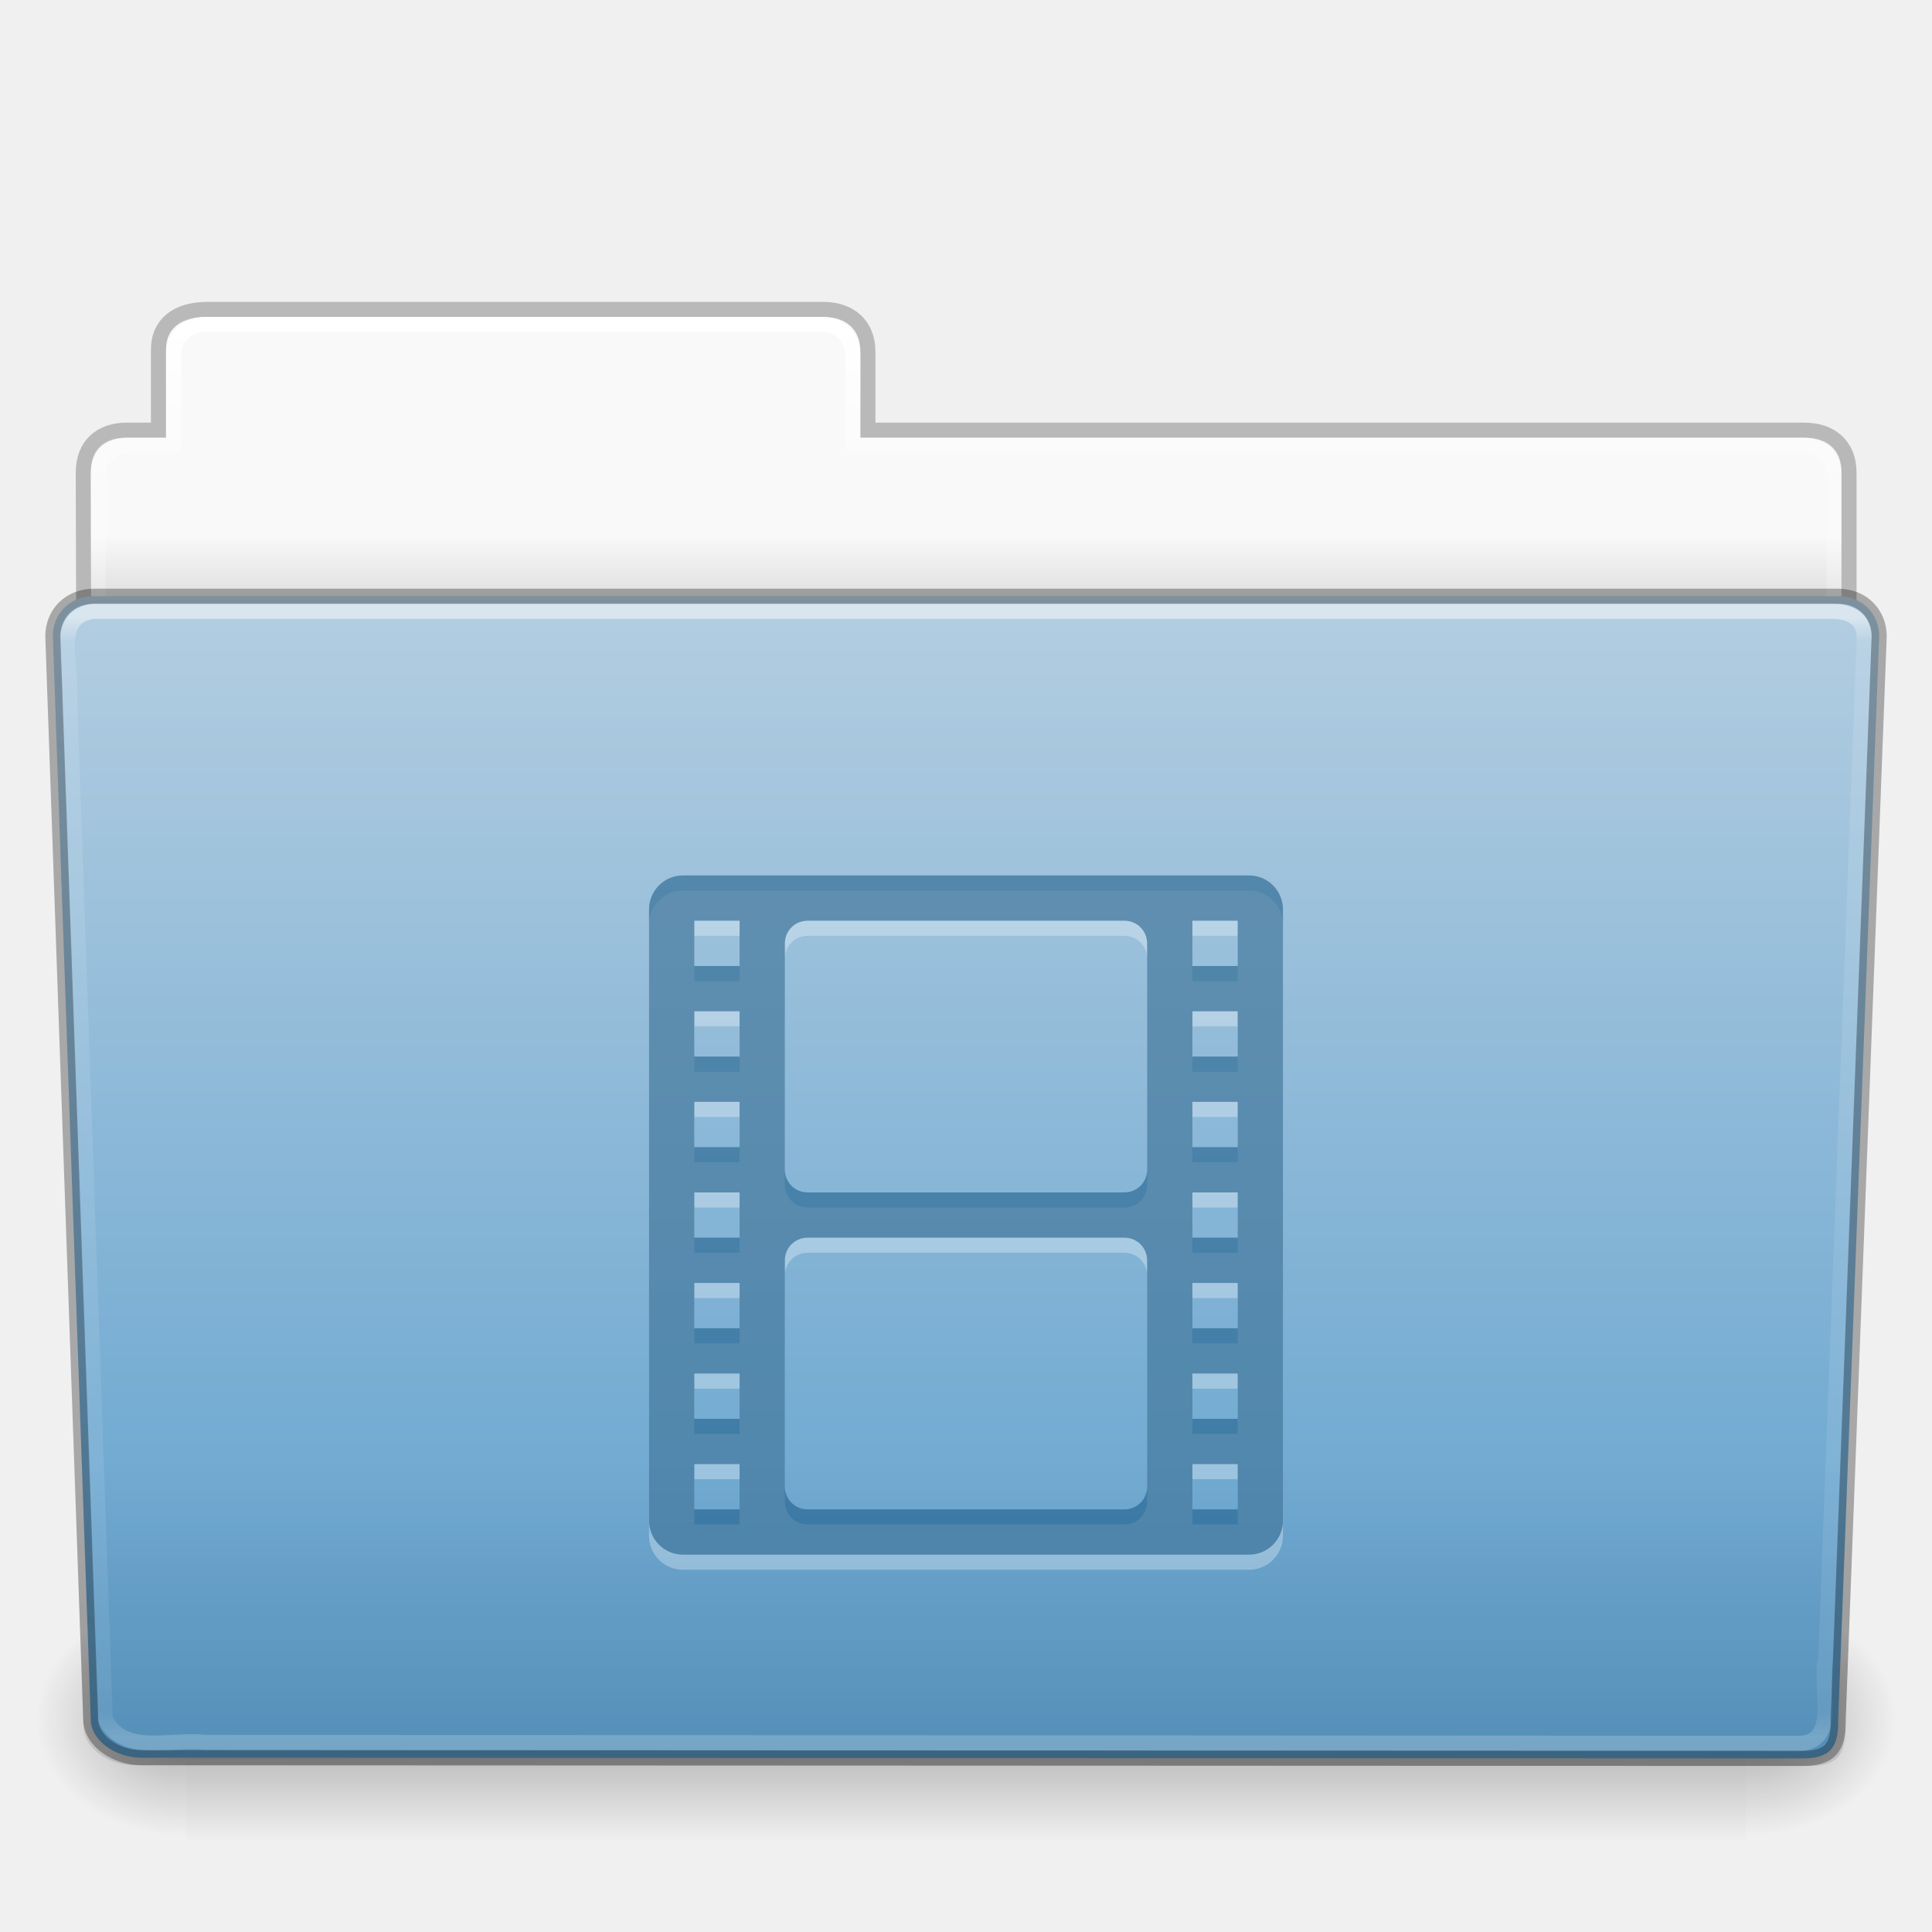
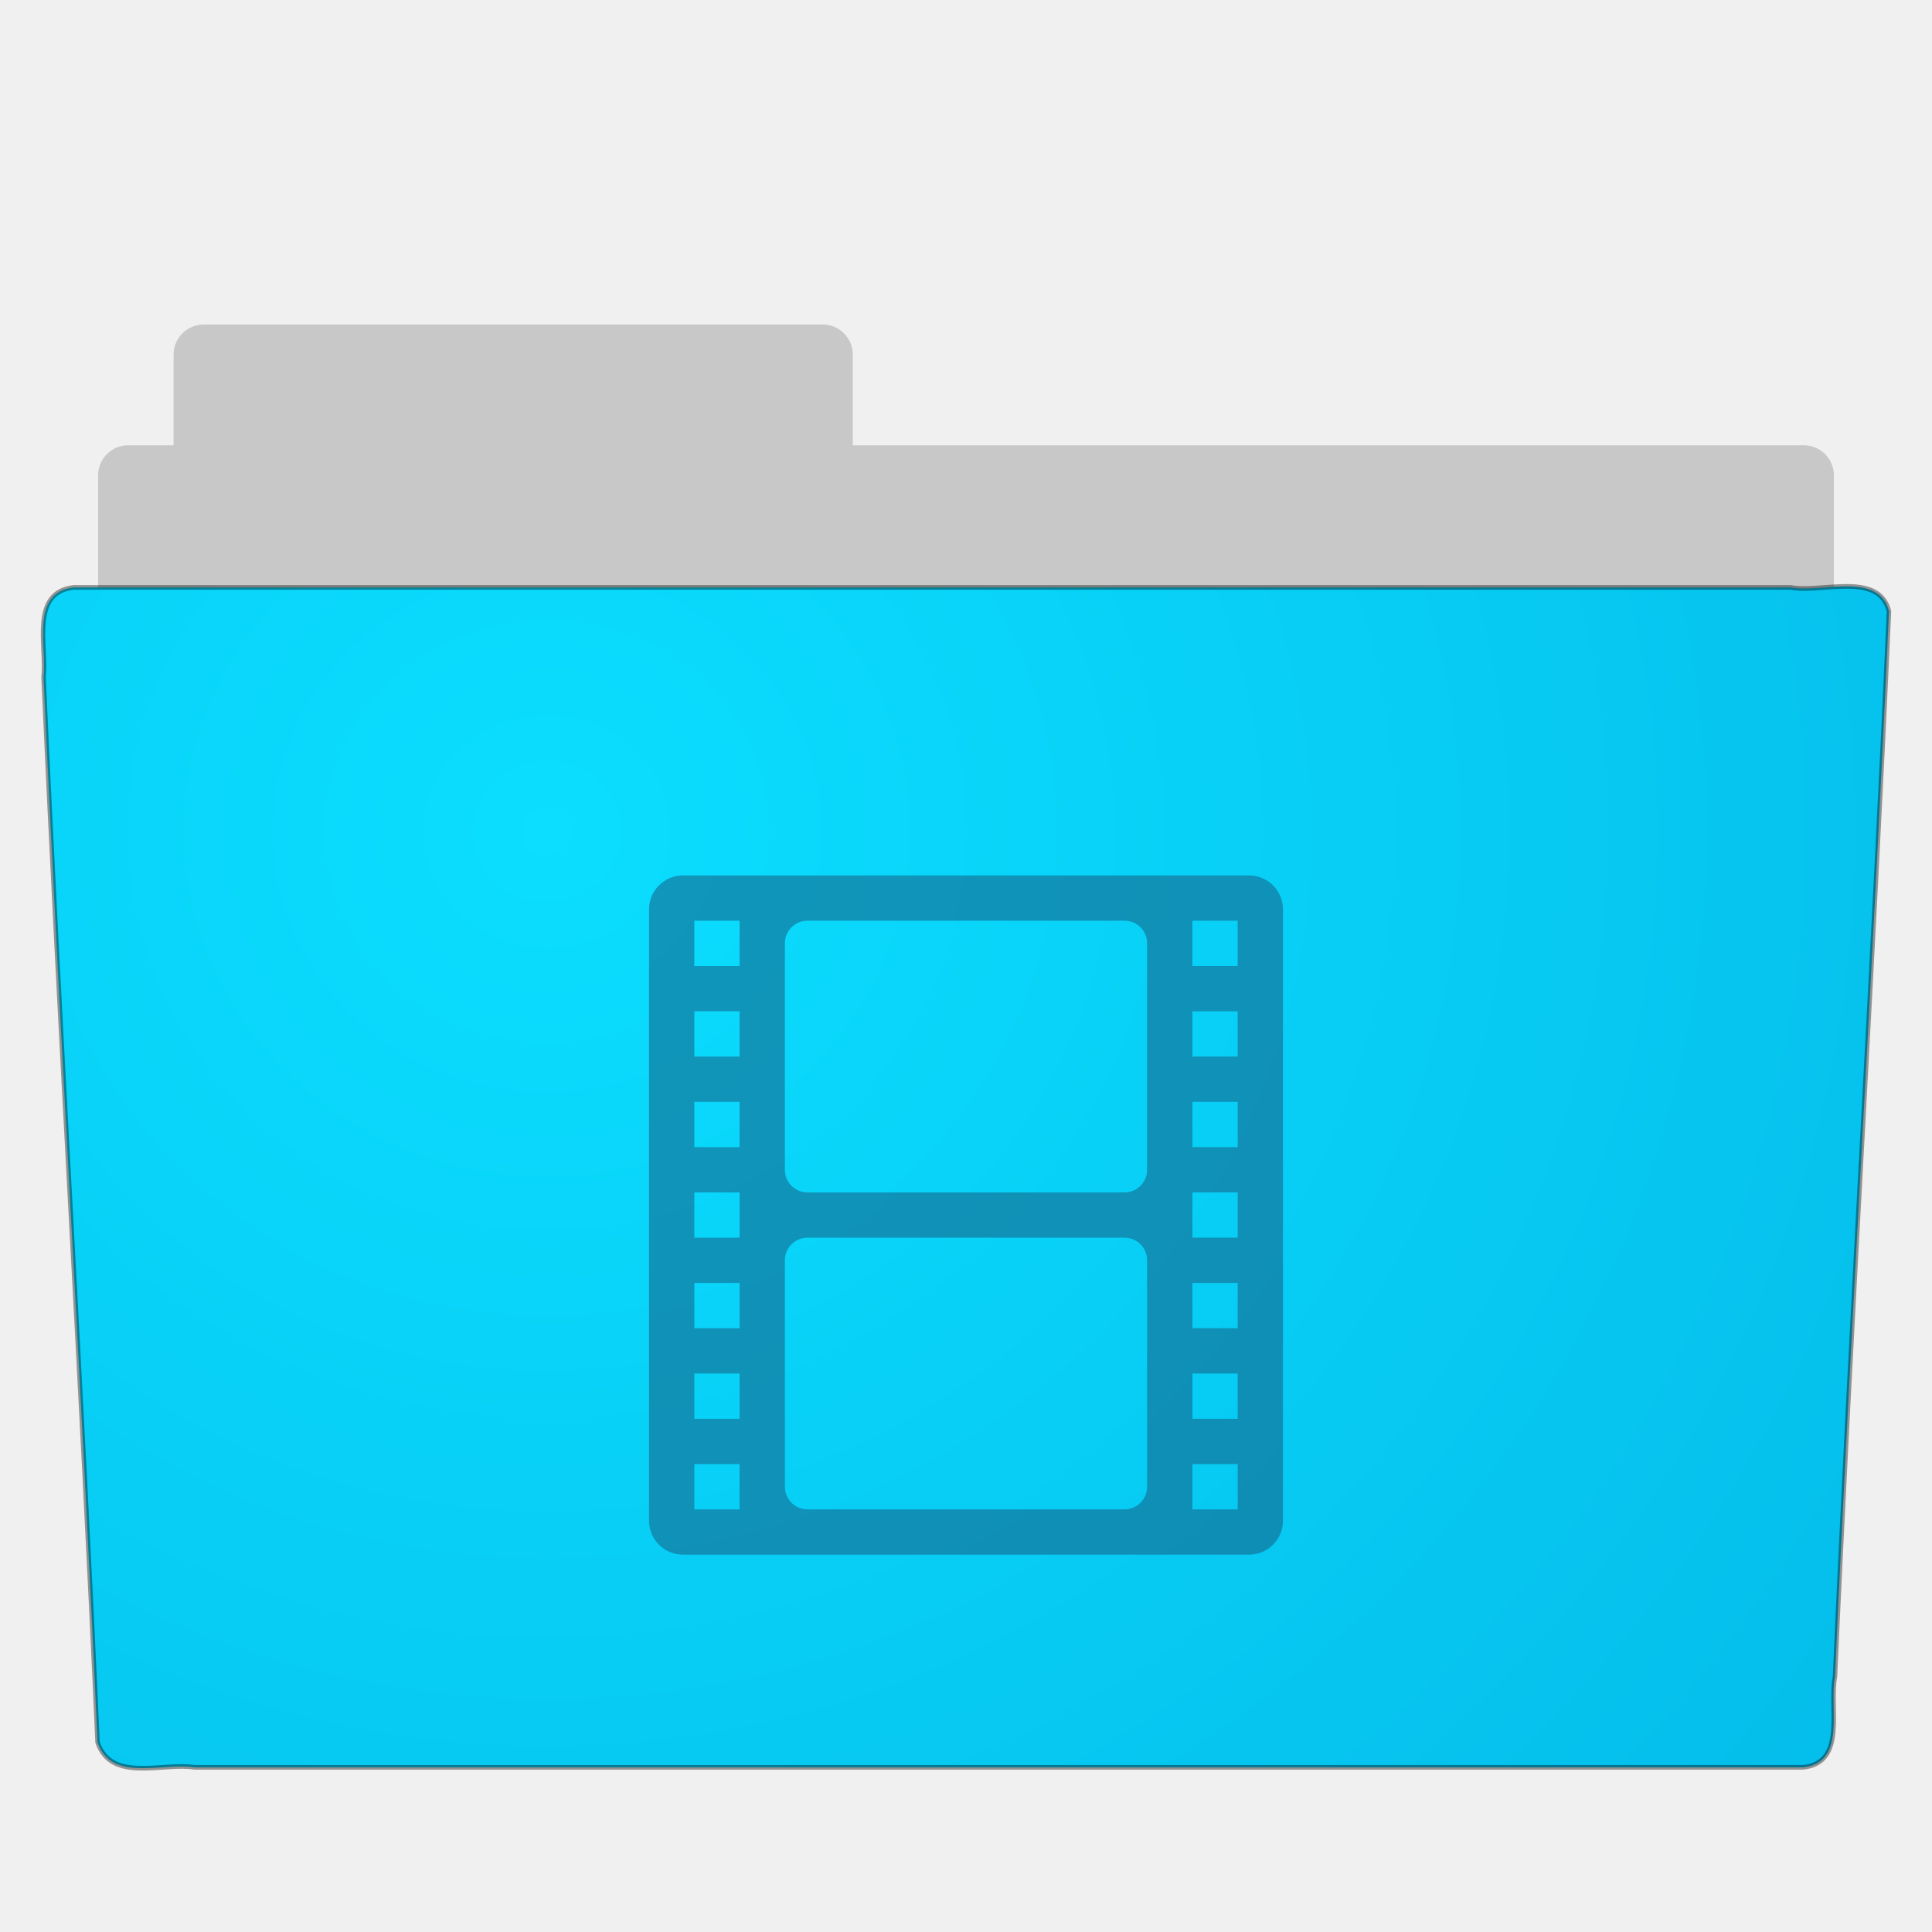
<svg xmlns="http://www.w3.org/2000/svg" xmlns:xlink="http://www.w3.org/1999/xlink" version="1.1" width="128" height="128" id="svg28324">
  <defs id="defs28326">
-     <linearGradient x1="97.539" y1="16.962" x2="97.539" y2="44.261" id="linearGradient22360" xlink:href="#linearGradient8272" gradientUnits="userSpaceOnUse" gradientTransform="matrix(2.665841,0,0,2.717099,-143.3328,-69.19882)" />
+     <linearGradient x1="97.539" y1="16.962" x2="97.539" y2="44.261" id="linearGradient22360" xlink:href="#linearGradient8272" gradientUnits="userSpaceOnUse" gradientTransform="matrix(2.665841,0,0,2.717099,-143.3328,-5.198823)" />
    <linearGradient id="linearGradient8272">
      <stop id="stop8274" style="stop-color:#ffffff;stop-opacity:1" offset="0" />
      <stop id="stop8276" style="stop-color:#ffffff;stop-opacity:0.235" offset="0.022" />
      <stop id="stop8278" style="stop-color:#ffffff;stop-opacity:0.157" offset="0.979" />
      <stop id="stop8280" style="stop-color:#ffffff;stop-opacity:0.392" offset="1" />
    </linearGradient>
-     <linearGradient x1="22.935" y1="49.629" x2="22.935" y2="36.599" id="linearGradient22354" xlink:href="#linearGradient6129-963-697-142-998-580-273" gradientUnits="userSpaceOnUse" gradientTransform="matrix(3.036796,0,0,2.69097,-8.883113,-65.36461)" />
+     <linearGradient x1="22.935" y1="49.629" x2="22.935" y2="36.599" id="linearGradient22354" xlink:href="#linearGradient6129-963-697-142-998-580-273" gradientUnits="userSpaceOnUse" gradientTransform="matrix(3.036796,0,0,2.69097,-8.883113,-1.364613)" />
    <linearGradient id="linearGradient6129-963-697-142-998-580-273">
      <stop id="stop2661" style="stop-color:#0a0a0a;stop-opacity:0.498" offset="0" />
      <stop id="stop2663" style="stop-color:#0a0a0a;stop-opacity:0" offset="1" />
    </linearGradient>
-     <linearGradient x1="-91" y1="44" x2="-91" y2="119.06" id="linearGradient22348" xlink:href="#linearGradient4632-0-6-4" gradientUnits="userSpaceOnUse" gradientTransform="matrix(1,0,0,1.026667,147,-70.18659)" />
+     <linearGradient x1="-91" y1="44" x2="-91" y2="119.06" id="linearGradient22348" xlink:href="#linearGradient4632-0-6-4" gradientUnits="userSpaceOnUse" gradientTransform="matrix(1.008264,0,0,1.04,147.686,-7.279901)" />
    <linearGradient id="linearGradient4632-0-6-4">
      <stop id="stop4634-4-4-7" style="stop-color:#b4cee1;stop-opacity:1" offset="0" />
      <stop id="stop4636-3-1-5" style="stop-color:#5d9fcd;stop-opacity:1" offset="1" />
    </linearGradient>
    <linearGradient x1="302.857" y1="366.648" x2="302.857" y2="609.505" id="linearGradient22338" xlink:href="#linearGradient5048-585" gradientUnits="userSpaceOnUse" gradientTransform="matrix(0.2134205,0,0,0.06641689,-13.14788,75.51857)" />
    <linearGradient id="linearGradient5048-585">
      <stop id="stop2667" style="stop-color:#000000;stop-opacity:0" offset="0" />
      <stop id="stop2669" style="stop-color:#000000;stop-opacity:1" offset="0.5" />
      <stop id="stop2671" style="stop-color:#000000;stop-opacity:0" offset="1" />
    </linearGradient>
    <radialGradient cx="605.714" cy="486.648" r="117.143" fx="605.714" fy="486.648" id="radialGradient22340" xlink:href="#linearGradient5060-179" gradientUnits="userSpaceOnUse" gradientTransform="matrix(0.08277507,0,0,0.06641689,65.62891,75.51857)" />
    <linearGradient id="linearGradient5060-179">
      <stop id="stop2675" style="stop-color:#000000;stop-opacity:1" offset="0" />
      <stop id="stop2677" style="stop-color:#000000;stop-opacity:0" offset="1" />
    </linearGradient>
    <radialGradient cx="605.714" cy="486.648" r="117.143" fx="605.714" fy="486.648" id="radialGradient22342" xlink:href="#linearGradient5060-820" gradientUnits="userSpaceOnUse" gradientTransform="matrix(-0.08277505,0,0,0.06641689,62.34783,75.51857)" />
    <linearGradient id="linearGradient5060-820">
      <stop id="stop2681" style="stop-color:#000000;stop-opacity:1" offset="0" />
      <stop id="stop2683" style="stop-color:#000000;stop-opacity:0" offset="1" />
    </linearGradient>
-     <linearGradient x1="97.539" y1="8.81" x2="97.539" y2="44.261" id="linearGradient22328" xlink:href="#linearGradient9235" gradientUnits="userSpaceOnUse" gradientTransform="matrix(2.665841,0,0,2.646908,-143.3328,-66.04951)" />
+     <linearGradient x1="97.539" y1="8.81" x2="97.539" y2="44.261" id="linearGradient22328" xlink:href="#linearGradient9235" gradientUnits="userSpaceOnUse" gradientTransform="matrix(2.665841,0,0,2.646908,-143.3328,-2.049513)" />
    <linearGradient id="linearGradient9235">
      <stop id="stop9237" style="stop-color:#ffffff;stop-opacity:1" offset="0" />
      <stop id="stop9239" style="stop-color:#ffffff;stop-opacity:0.235" offset="0.109" />
      <stop id="stop9241" style="stop-color:#ffffff;stop-opacity:0.157" offset="0.979" />
      <stop id="stop9243" style="stop-color:#ffffff;stop-opacity:0.392" offset="1" />
    </linearGradient>
-     <linearGradient x1="-51.786" y1="53.514" x2="-51.786" y2="3.634" id="linearGradient22322" xlink:href="#linearGradient3104-8-8-97-4-6-11-5-5-1-0" gradientUnits="userSpaceOnUse" gradientTransform="matrix(2.168352,0,0,2.246465,141.9485,-68.59047)" />
+     <linearGradient x1="-51.786" y1="53.514" x2="-51.786" y2="3.634" id="linearGradient22322" xlink:href="#linearGradient3104-8-8-97-4-6-11-5-5-1-0" gradientUnits="userSpaceOnUse" gradientTransform="matrix(2.168352,0,0,2.246465,141.9485,-4.590473)" />
    <linearGradient id="linearGradient3104-8-8-97-4-6-11-5-5-1-0">
      <stop id="stop3106-5-4-3-5-0-2-1-0-1-2" style="stop-color:#000000;stop-opacity:0.322" offset="0" />
      <stop id="stop3108-4-3-7-8-2-0-7-9-4-9" style="stop-color:#000000;stop-opacity:0.278" offset="1" />
    </linearGradient>
    <linearGradient id="linearGradient6404-7-5">
      <stop id="stop6406-1-8" style="stop-color:#f9f9f9;stop-opacity:1" offset="0" />
      <stop id="stop6408-9-6" style="stop-color:#c9c9c9;stop-opacity:1" offset="1" />
    </linearGradient>
-     <linearGradient x1="62.989" y1="14.091" x2="62.989" y2="16.998" id="linearGradient28322" xlink:href="#linearGradient6404-7-5" gradientUnits="userSpaceOnUse" gradientTransform="matrix(2.72093,0,0,2.672258,-117.2202,-66.21387)" />
+     <linearGradient x1="62.989" y1="14.091" x2="62.989" y2="16.998" id="linearGradient28322" xlink:href="#linearGradient6404-7-5" gradientUnits="userSpaceOnUse" gradientTransform="matrix(2.72093,0,0,2.672258,-117.2202,-2.213873)" />
+     <radialGradient id="_Radial9-4" cx="0" cy="0" r="1" gradientUnits="userSpaceOnUse" gradientTransform="matrix(87.4019,0,0,77.8688,293.022,144.961)">
+       <stop offset="0" style="stop-color:rgb(11,222,255);stop-opacity:1" id="stop34329-5" />
+       <stop offset="1" style="stop-color:rgb(0,168,221);stop-opacity:1" id="stop34331-0" />
+     </radialGradient>
  </defs>
-   <g transform="translate(0,64)" id="layer1">
-     <path d="m 13,-42.969 c -1.108,0 -2,0.892 -2,2 l 0,5.969 -3,0 c -1.108,0 -2,0.892 -2,2 l 0,11 c 0,1.108 0.892,2 2,2 l 112,0 c 1.108,0 2,-0.892 2,-2 l 0,-11 c 0,-1.108 -0.892,-2 -2,-2 l -63,0 0,-5.969 c 0,-1.108 -0.892,-2 -2,-2 l -42,0 z" id="use13839" style="color:#000000;fill:url(#linearGradient28322);fill-opacity:1;fill-rule:nonzero;stroke:none;stroke-width:1;marker:none;visibility:visible;display:inline;overflow:visible;enable-background:accumulate" />
-     <path d="m 13.663,-43.5 c -1.878,0.021 -3.163,0.914 -3.163,2.672 l 0,5.327 c -0.961,0 -1.477,-0.003 -2.104,0 -1.679,0.008 -2.878,0.945 -2.878,2.833 0.094,27.498 -0.018,28.922 -0.018,31.257 3.906,0 117,-9.887 117,-14.142 l 0,-17.142 c 0,-1.758 -1.158,-2.826 -3.036,-2.805 l -61.964,0 0,-5.199 c 0,-1.758 -1.187,-2.801 -2.948,-2.801 l -40.889,0 z" id="use13841" style="opacity:0.8;color:#000000;fill:none;stroke:url(#linearGradient22322);stroke-width:1;stroke-linecap:butt;stroke-linejoin:miter;stroke-miterlimit:4;stroke-opacity:1;stroke-dasharray:none;stroke-dashoffset:0;marker:none;visibility:visible;display:inline;overflow:visible;enable-background:accumulate" />
-     <path d="m 13.5,-42.5 c -1.108,0 -2,0.892 -2,2 l 0,6 -3,0 c -1.108,0 -2,0.892 -2,2 l 0,11 c 0,1.108 0.892,2 2,2 l 111,0 c 1.108,0 2,-0.892 2,-2 l 0,-11 c 0,-1.108 -0.892,-2 -2,-2 l -63,0 0,-6 c 0,-1.108 -0.892,-2 -2,-2 l -41,0 z" id="use13843" style="color:#000000;fill:none;stroke:url(#linearGradient22328);stroke-width:1;stroke-linecap:round;stroke-linejoin:round;stroke-miterlimit:4;stroke-opacity:1;stroke-dasharray:none;stroke-dashoffset:0;marker:none;visibility:visible;display:inline;overflow:visible;enable-background:accumulate" />
-     <g transform="matrix(1.002734,0,0,0.9919518,-0.1633134,-57.0664)" id="use13845">
-       <rect width="103.052" height="16.13" x="12.463" y="99.87" id="rect22332" style="opacity:0.3;fill:url(#linearGradient22338);fill-opacity:1;fill-rule:nonzero;stroke:none;stroke-width:1;marker:none;visibility:visible;display:inline;overflow:visible" />
-       <path d="m 115.514,99.871 c 0,0 0,16.129 0,16.129 4.263,0.03 10.305,-3.614 10.305,-8.066 0,-4.452 -4.757,-8.063 -10.305,-8.063 z" id="path22334" style="opacity:0.3;fill:url(#radialGradient22340);fill-opacity:1;fill-rule:nonzero;stroke:none;stroke-width:1;marker:none;visibility:visible;display:inline;overflow:visible" />
-       <path d="m 12.463,99.871 c 0,0 0,16.129 0,16.129 -4.263,0.03 -10.305,-3.614 -10.305,-8.066 0,-4.452 4.757,-8.063 10.305,-8.063 z" id="path22336" style="opacity:0.3;fill:url(#radialGradient22342);fill-opacity:1;fill-rule:nonzero;stroke:none;stroke-width:1;marker:none;visibility:visible;display:inline;overflow:visible" />
-     </g>
-     <path d="m 6.25,-24.5 115.5,0.001 c 1.669,0 2.75,1.184 2.75,2.655 l -2.716,71.781 c 0.039,1.862 -0.55,2.6 -2.489,2.561 L 9.362,52.452 c -1.669,0 -3.351,-1.099 -3.351,-2.571 l -2.51,-71.725 c 0,-1.472 1.081,-2.656 2.75,-2.656 z" id="use13847" style="fill:url(#linearGradient22348);fill-opacity:1;fill-rule:nonzero;stroke:none;stroke-width:1;marker:none;visibility:visible;display:inline;overflow:visible;enable-background:accumulate" />
-     <path d="m 5.773,-25 116.455,0.001 c 1.682,0 2.773,1.199 2.773,2.69 l -2.739,72.713 c 0.039,1.886 -0.555,2.634 -2.509,2.595 L 8.91,52.951 c -1.682,0 -3.379,-1.113 -3.379,-2.604 l -2.531,-72.656 c 0,-1.491 1.09,-2.691 2.773,-2.691 z" id="use13849" style="opacity:0.4;fill:url(#linearGradient22354);fill-opacity:1;stroke:none" />
-     <path d="m 6.25,-23.5 c -2.849,0.297 -1.409,3.767 -1.64,5.72 0.786,22.548 1.575,45.096 2.359,67.644 1.189,2.49 4.43,1.282 6.638,1.574 35.235,0.021 70.47,0.041 105.705,0.062 2.566,-0.165 1.157,-3.818 1.654,-5.656 0.855,-22.569 2.543,-67.571 2.543,-67.571 0,-1.162 -0.78,-1.773 -2.207,-1.773 -37.089,0 -77.962,0 -115.052,0 z" id="use13851" style="opacity:0.5;fill:none;stroke:url(#linearGradient22360);stroke-width:1;stroke-linecap:round;stroke-linejoin:round;stroke-miterlimit:4;stroke-opacity:1;stroke-dasharray:none;stroke-dashoffset:0;marker:none;visibility:visible;display:inline;overflow:visible;enable-background:accumulate" />
-     <g transform="matrix(3,0,0,3,40,-4.999993)" id="layer1-3-4-9-1" style="opacity:0.3;color:#000000;fill:#ffffff;fill-opacity:1;fill-rule:nonzero;stroke:none;stroke-width:1.7;marker:none;visibility:visible;display:inline;overflow:visible;enable-background:accumulate">
-       <path d="M 1.75,0 C 1.335,0 1,0.335 1,0.75 l 0,13.5 C 1,14.665 1.335,15 1.75,15 l 12.5,0 C 14.665,15 15,14.665 15,14.25 L 15,0.75 C 15,0.335 14.665,0 14.25,0 L 1.75,0 z M 2,1 3,1 3,2 2,2 2,1 z m 2.5,0 7,0 C 11.777,1 12,1.223 12,1.5 l 0,5 C 12,6.777 11.777,7 11.5,7 l -7,0 C 4.223,7 4,6.777 4,6.5 l 0,-5 C 4,1.223 4.223,1 4.5,1 z m 8.5,0 1,0 0,1 -1,0 0,-1 z M 2,3 3,3 3,4 2,4 2,3 z m 11,0 1,0 0,1 -1,0 0,-1 z M 2,5 3,5 3,6 2,6 2,5 z m 11,0 1,0 0,1 -1,0 0,-1 z M 2,7 3,7 3,8 2,8 2,7 z m 11,0 1,0 0,1 -1,0 0,-1 z m -8.5,1 7,0 C 11.777,8 12,8.223 12,8.5 l 0,5 c 0,0.277 -0.223,0.5 -0.5,0.5 l -7,0 C 4.223,14 4,13.777 4,13.5 l 0,-5 C 4,8.223 4.223,8 4.5,8 z M 2,9 3,9 3,10 2,10 2,9 z m 11,0 1,0 0,1 -1,0 0,-1 z m -11,2 1,0 0,1 -1,0 0,-1 z m 11,0 1,0 0,1 -1,0 0,-1 z m -11,2 1,0 0,1 -1,0 0,-1 z m 11,0 1,0 0,1 -1,0 0,-1 z" id="rect3032-7-5-6" style="color:#000000;fill:#ffffff;fill-opacity:1;fill-rule:nonzero;stroke:none;stroke-width:1.7;marker:none;visibility:visible;display:inline;overflow:visible;enable-background:accumulate" />
-     </g>
-     <g transform="matrix(3,0,0,3,40,-5.999993)" id="layer1-3-4-9" style="color:#000000;fill:#175785;fill-opacity:0.552;fill-rule:nonzero;stroke:none;stroke-width:1.7;marker:none;visibility:visible;display:inline;overflow:visible;enable-background:accumulate">
-       <path d="M 1.75,0 C 1.335,0 1,0.335 1,0.75 l 0,13.5 C 1,14.665 1.335,15 1.75,15 l 12.5,0 C 14.665,15 15,14.665 15,14.25 L 15,0.75 C 15,0.335 14.665,0 14.25,0 L 1.75,0 z M 2,1 3,1 3,2 2,2 2,1 z m 2.5,0 7,0 C 11.777,1 12,1.223 12,1.5 l 0,5 C 12,6.777 11.777,7 11.5,7 l -7,0 C 4.223,7 4,6.777 4,6.5 l 0,-5 C 4,1.223 4.223,1 4.5,1 z m 8.5,0 1,0 0,1 -1,0 0,-1 z M 2,3 3,3 3,4 2,4 2,3 z m 11,0 1,0 0,1 -1,0 0,-1 z M 2,5 3,5 3,6 2,6 2,5 z m 11,0 1,0 0,1 -1,0 0,-1 z M 2,7 3,7 3,8 2,8 2,7 z m 11,0 1,0 0,1 -1,0 0,-1 z m -8.5,1 7,0 C 11.777,8 12,8.223 12,8.5 l 0,5 c 0,0.277 -0.223,0.5 -0.5,0.5 l -7,0 C 4.223,14 4,13.777 4,13.5 l 0,-5 C 4,8.223 4.223,8 4.5,8 z M 2,9 3,9 3,10 2,10 2,9 z m 11,0 1,0 0,1 -1,0 0,-1 z m -11,2 1,0 0,1 -1,0 0,-1 z m 11,0 1,0 0,1 -1,0 0,-1 z m -11,2 1,0 0,1 -1,0 0,-1 z m 11,0 1,0 0,1 -1,0 0,-1 z" id="rect3032-7-5" style="color:#000000;fill:#175785;fill-opacity:0.552;fill-rule:nonzero;stroke:none;stroke-width:1.7;marker:none;visibility:visible;display:inline;overflow:visible;enable-background:accumulate" />
-     </g>
-     <path d="m 6.25,-24.5 115.5,0.001 c 1.669,0 2.75,1.184 2.75,2.655 l -2.716,71.781 c 0.039,1.862 -0.55,2.6 -2.489,2.561 L 9.362,52.452 c -1.669,0 -3.351,-1.099 -3.351,-2.571 l -2.51,-71.725 c 0,-1.472 1.081,-2.656 2.75,-2.656 z" id="path3369-7-8" style="opacity:0.3;fill:none;stroke:#000000;stroke-width:1;stroke-linecap:round;stroke-linejoin:round;stroke-miterlimit:4;stroke-opacity:1;stroke-dasharray:none;stroke-dashoffset:0;marker:none;visibility:visible;display:inline;overflow:visible;enable-background:accumulate" />
+   <path style="color:#000000;display:inline;overflow:visible;visibility:visible;fill:#c8c8c8;fill-opacity:1;stroke:none;stroke-width:1;stroke-linecap:round;stroke-linejoin:round;stroke-miterlimit:4;stroke-dasharray:none;stroke-dashoffset:0;stroke-opacity:1;marker:none;enable-background:accumulate" id="use13975" d="m 13.5,21.5 c -1.108,0 -2,0.892 -2,2 v 6 h -3 c -1.108,0 -2,0.892 -2,2 v 11 c 0,1.108 0.892,2 2,2 H 119.5 c 1.108,0 2,-0.892 2,-2 v -11 c 0,-1.108 -0.892,-2 -2,-2 H 56.5 v -6 c 0,-1.108 -0.892,-2 -2,-2 z" />
+   <g style="clip-rule:evenodd;fill-rule:evenodd;stroke:#000000;stroke-width:0.146;stroke-miterlimit:4;stroke-dasharray:none;stroke-opacity:0.392" id="path3388-7-21" transform="matrix(2.007856,0,0,2.108206,-551.9392,-250.025)">
+     <path d="m 277.312,137.057 c -1.438,0.164 -0.87,1.86 -0.985,2.813 0.527,11.236 1.258,22.244 1.781,33.48 0.459,1.281 2.138,0.625 3.202,0.787 17.69,0 35.38,0 53.07,0 1.461,-0.141 0.853,-1.867 1.059,-2.855 0.526,-11.235 1.258,-22.244 1.781,-33.479 -0.337,-1.266 -2.238,-0.562 -3.235,-0.746 -18.891,0 -37.782,0 -56.673,0 z" style="fill:url(#_Radial9-4);fill-rule:nonzero;stroke:#000000;stroke-width:0.146;stroke-miterlimit:4;stroke-dasharray:none;stroke-opacity:0.392" id="path31381" />
+   </g>
+   <g style="color:#000000;display:inline;overflow:visible;visibility:visible;fill:#175f85;fill-opacity:0.552;fill-rule:nonzero;stroke:none;stroke-width:1.7;marker:none;enable-background:accumulate" id="layer1-3-4-9" transform="matrix(3,0,0,3,40,58.00001)">
+     <path style="color:#000000;display:inline;overflow:visible;visibility:visible;fill:#175f85;fill-opacity:0.552;fill-rule:nonzero;stroke:none;stroke-width:1.7;marker:none;enable-background:accumulate" id="rect3032-7-5" d="M 1.75,0 C 1.335,0 1,0.335 1,0.75 v 13.5 C 1,14.665 1.335,15 1.75,15 h 12.5 C 14.665,15 15,14.665 15,14.25 V 0.75 C 15,0.335 14.665,0 14.25,0 Z M 2,1 H 3 V 2 H 2 Z m 2.5,0 h 7 C 11.777,1 12,1.223 12,1.5 v 5 C 12,6.777 11.777,7 11.5,7 h -7 C 4.223,7 4,6.777 4,6.5 v -5 C 4,1.223 4.223,1 4.5,1 Z M 13,1 h 1 V 2 H 13 Z M 2,3 H 3 V 4 H 2 Z m 11,0 h 1 V 4 H 13 Z M 2,5 H 3 V 6 H 2 Z m 11,0 h 1 V 6 H 13 Z M 2,7 H 3 V 8 H 2 Z m 11,0 h 1 V 8 H 13 Z M 4.5,8 h 7 C 11.777,8 12,8.223 12,8.5 v 5 c 0,0.277 -0.223,0.5 -0.5,0.5 h -7 C 4.223,14 4,13.777 4,13.5 v -5 C 4,8.223 4.223,8 4.5,8 Z M 2,9 h 1 v 1 H 2 Z m 11,0 h 1 v 1 H 13 Z M 2,11 h 1 v 1 H 2 Z m 11,0 h 1 v 1 H 13 Z M 2,13 h 1 v 1 H 2 Z m 11,0 h 1 v 1 h -1 z" />
  </g>
</svg>
